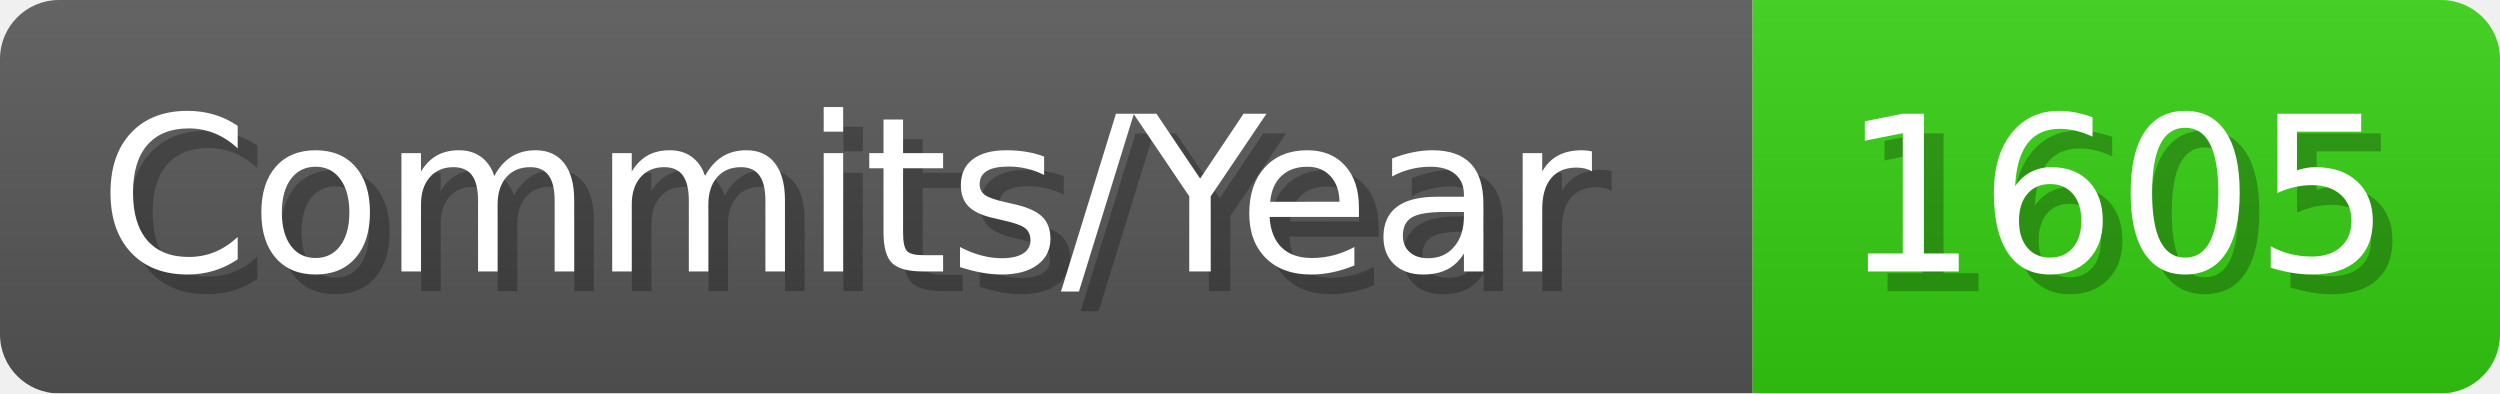
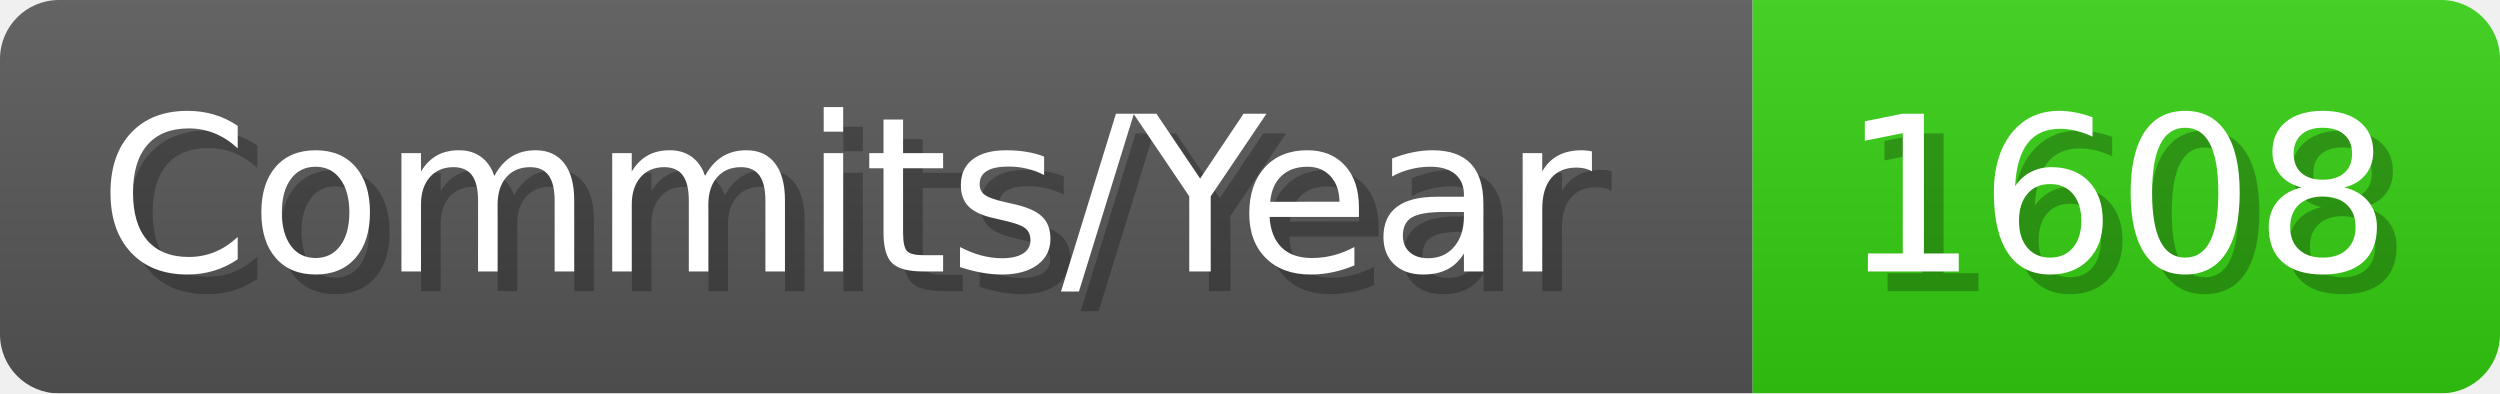
- <svg xmlns="http://www.w3.org/2000/svg" width="127.1" height="20" viewBox="0 0 1271 200" role="img" aria-label="Commits/Year: 1605">
+ <svg xmlns="http://www.w3.org/2000/svg" width="127.1" height="20" viewBox="0 0 1271 200" role="img" aria-label="Commits/Year: 1608">
  <linearGradient id="aUPdi" x2="0" y2="100%">
    <stop offset="0" stop-opacity=".1" stop-color="#EEE" />
    <stop offset="1" stop-opacity=".1" />
  </linearGradient>
  <mask id="WfAiQ">
    <rect width="1271" height="200" rx="30" fill="#FFF" />
  </mask>
  <g mask="url(#WfAiQ)">
    <rect width="891" height="200" fill="#555" />
    <rect width="380" height="200" fill="#3C1" x="891" />
    <rect width="1271" height="200" fill="url(#aUPdi)" />
  </g>
  <g aria-hidden="true" fill="#fff" text-anchor="start" font-family="Verdana,DejaVu Sans,sans-serif" font-size="110">
    <text x="60" y="148" textLength="791" fill="#000" opacity="0.25">Commits/Year</text>
    <text x="50" y="138" textLength="791">Commits/Year</text>
-     <text x="946" y="148" textLength="280" fill="#000" opacity="0.25">1605</text>
-     <text x="936" y="138" textLength="280">1605</text>
+     <text x="946" y="148" textLength="280" fill="#000" opacity="0.25">1608</text>
+     <text x="936" y="138" textLength="280">1608</text>
  </g>
</svg>
